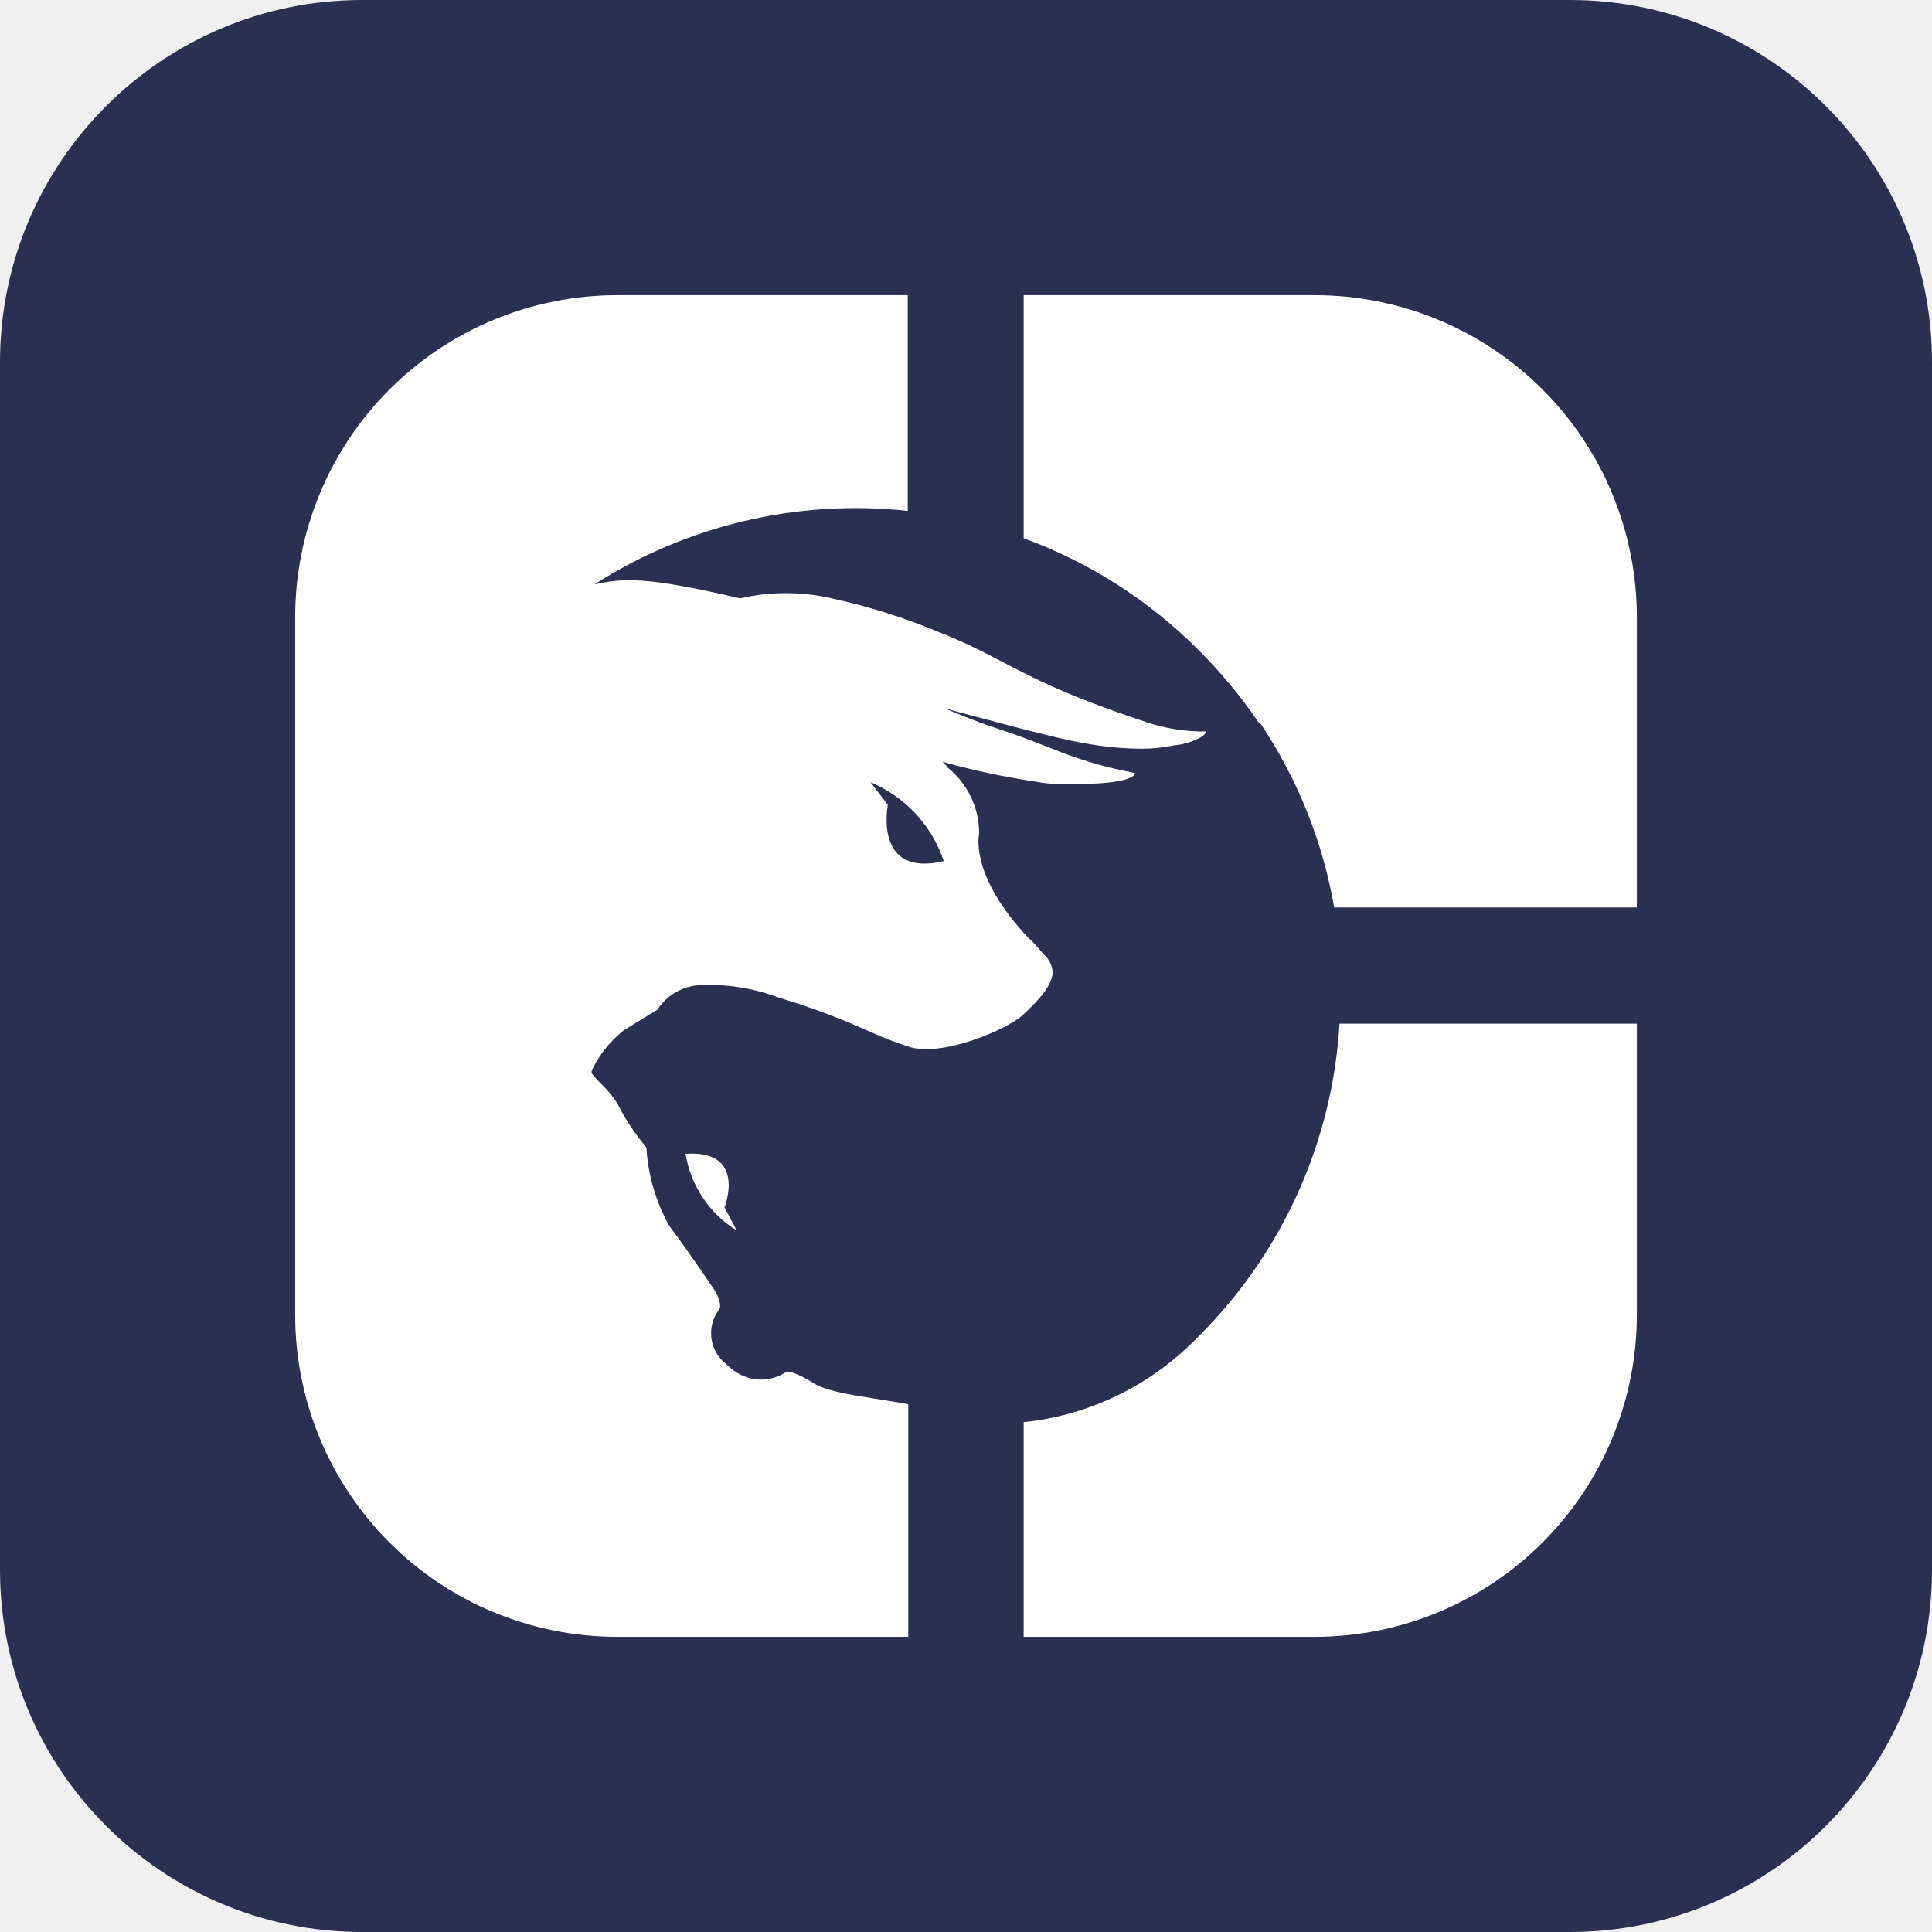
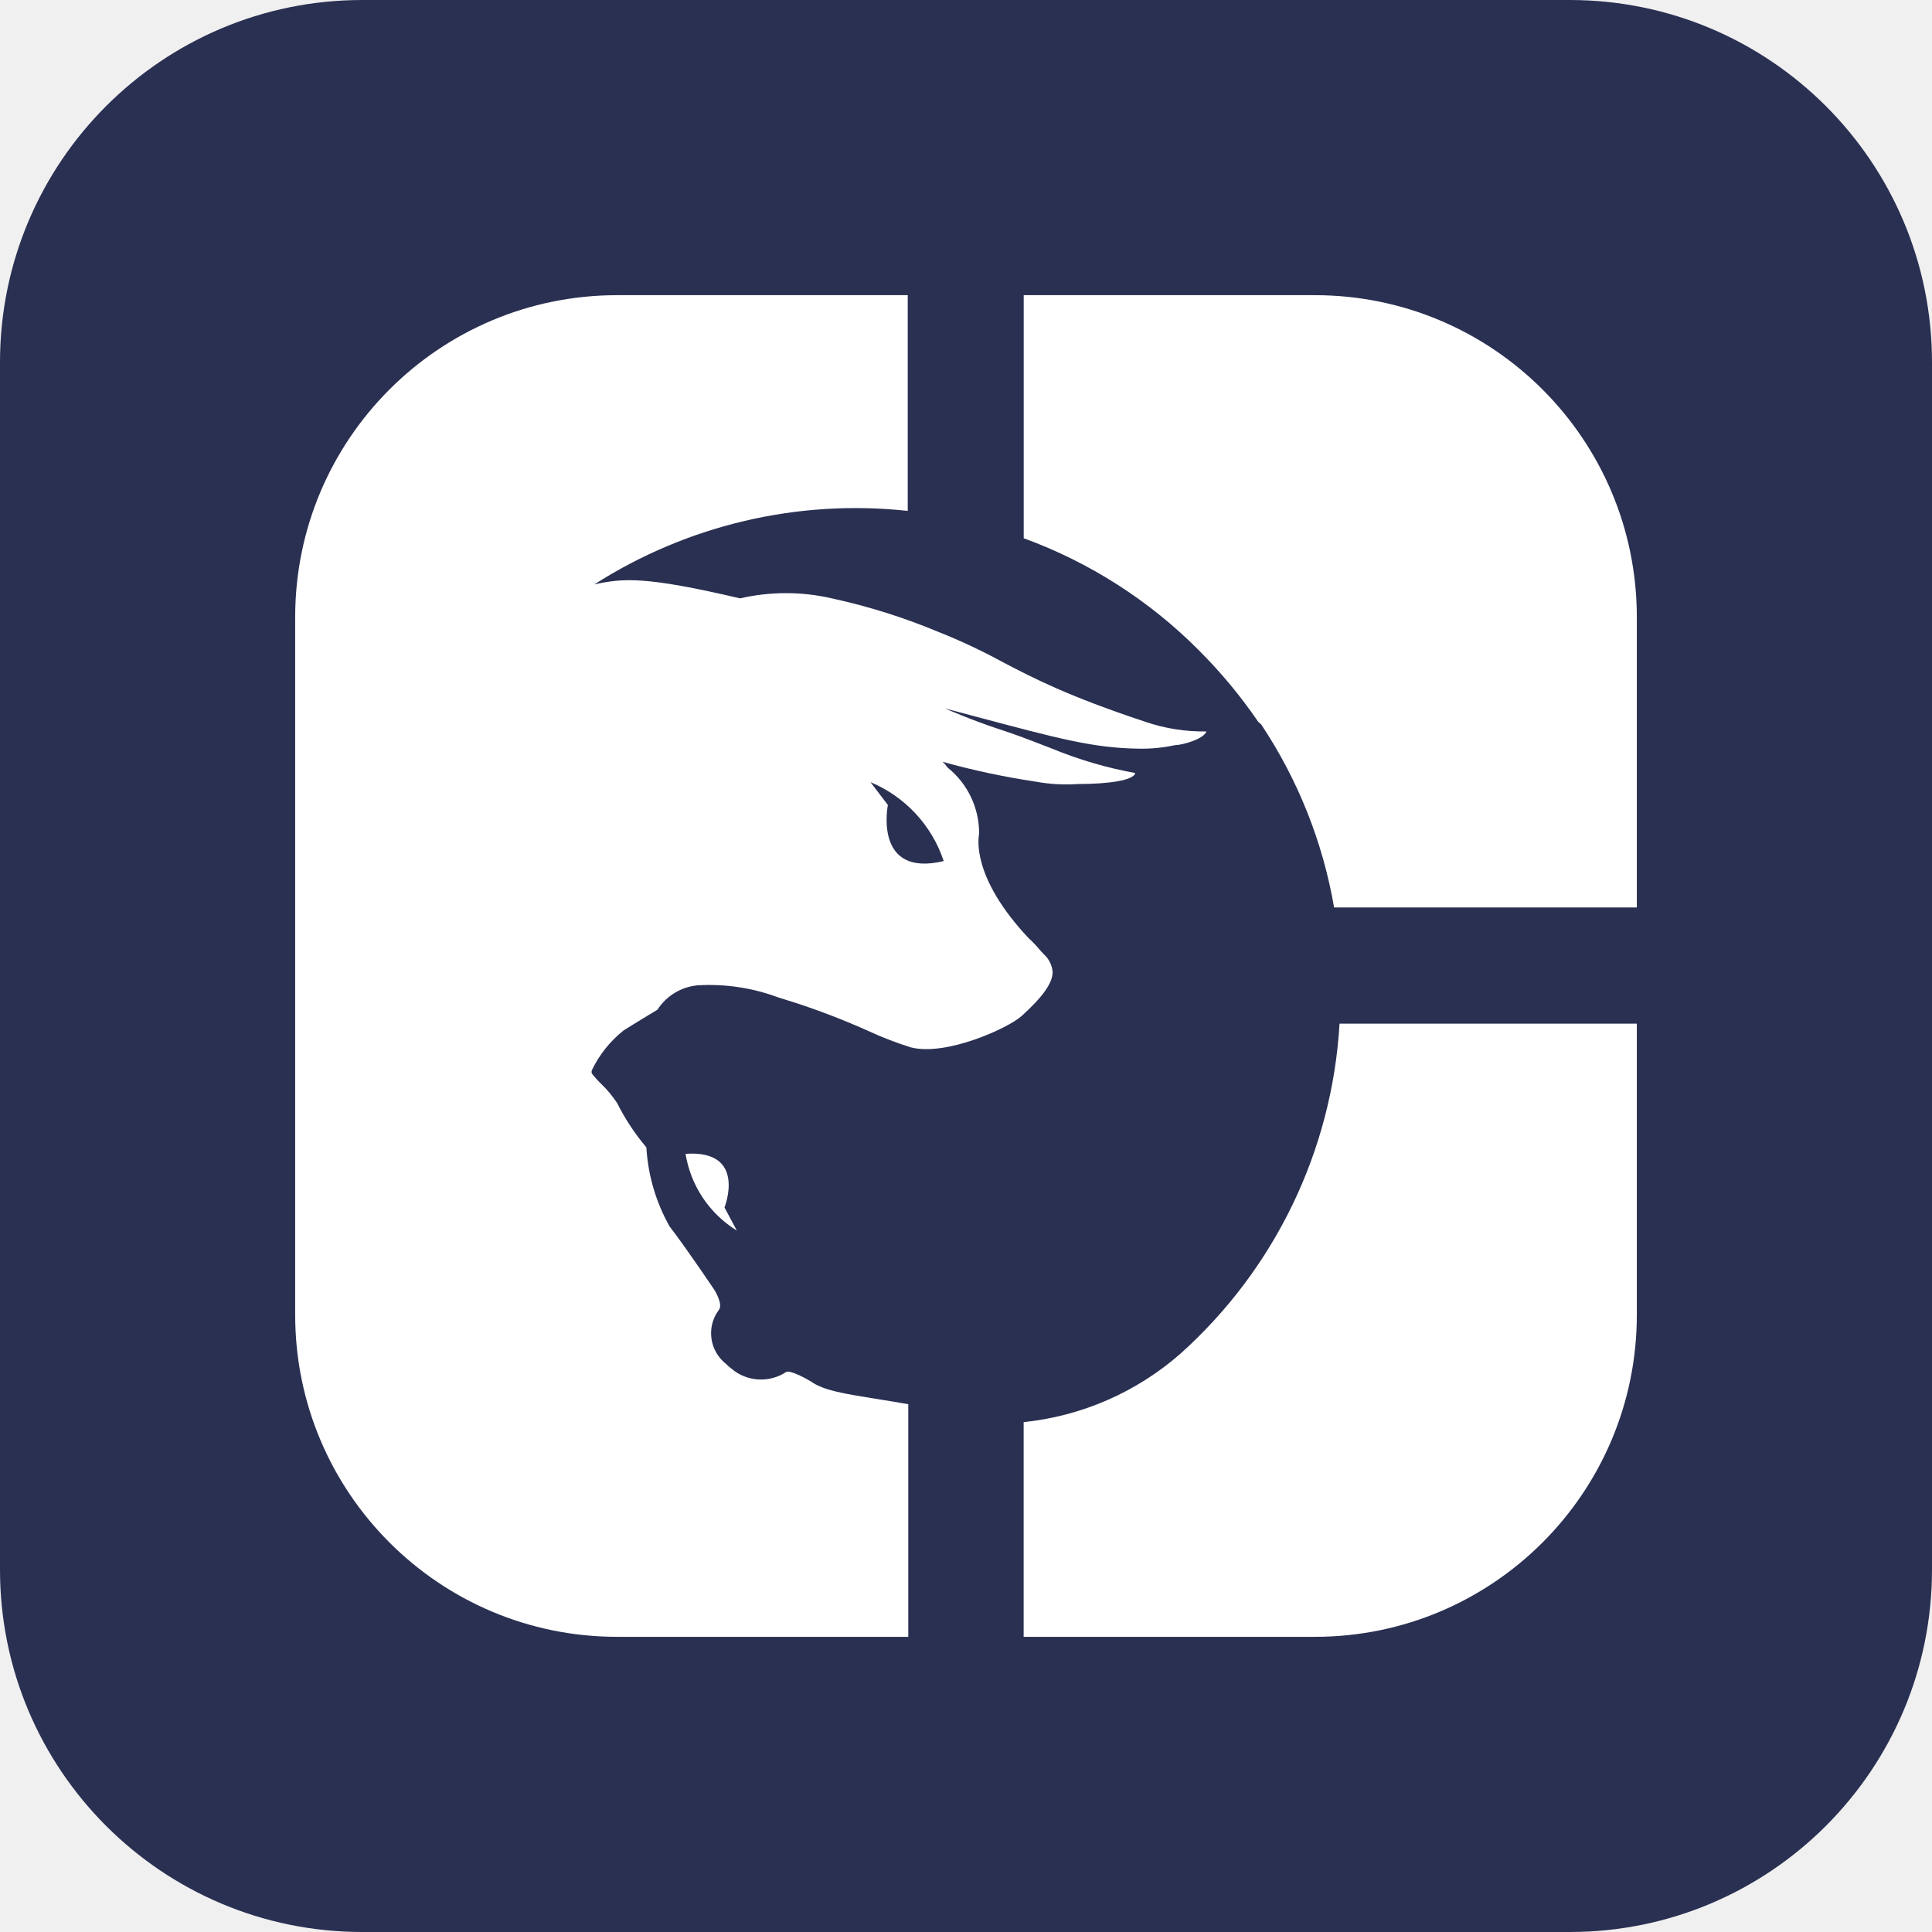
- <svg xmlns="http://www.w3.org/2000/svg" width="32" height="32" viewBox="0 0 32 32" fill="none">
-   <path d="M0 6C0 2.686 2.686 0 6 0H26C29.314 0 32 2.686 32 6V26C32 29.314 29.314 32 26 32H6C2.686 32 0 29.314 0 26V6Z" fill="#2A3052" />
-   <path fill-rule="evenodd" clip-rule="evenodd" d="M17.435 16.102C17.427 15.99 17.376 15.885 17.293 15.809C17.269 15.787 17.242 15.755 17.211 15.72L17.211 15.72C17.175 15.677 17.133 15.628 17.084 15.582C17.072 15.566 17.057 15.553 17.04 15.542C16.087 14.53 16.205 13.88 16.217 13.814L16.218 13.809C16.219 13.599 16.173 13.392 16.083 13.203C15.993 13.013 15.861 12.847 15.698 12.715L15.649 12.653C15.636 12.643 15.624 12.631 15.613 12.618C16.118 12.759 16.632 12.869 17.151 12.946C17.381 12.988 17.615 13.002 17.849 12.986C18.369 12.986 18.778 12.924 18.804 12.804C18.332 12.718 17.87 12.583 17.426 12.4L17.408 12.393C16.918 12.203 16.836 12.172 16.515 12.066C16.098 11.929 15.649 11.733 15.649 11.733C15.823 11.779 15.986 11.823 16.139 11.864L16.14 11.864C17.546 12.238 18.107 12.388 18.849 12.4C19.055 12.405 19.261 12.385 19.462 12.342C19.582 12.342 19.942 12.24 19.982 12.115C19.637 12.121 19.295 12.066 18.969 11.955C17.68 11.527 17.118 11.233 16.605 10.964C16.286 10.797 15.986 10.64 15.542 10.466C14.972 10.228 14.381 10.042 13.778 9.911C13.277 9.795 12.758 9.795 12.258 9.911C10.671 9.538 10.311 9.578 9.844 9.68C11.385 8.695 13.217 8.265 15.035 8.462V4.889H10.222C8.808 4.889 7.451 5.451 6.451 6.451C5.451 7.451 4.889 8.808 4.889 10.222V21.778C4.889 23.192 5.451 24.549 6.451 25.549C7.451 26.549 8.808 27.111 10.222 27.111H15.044V23.258C14.843 23.222 14.663 23.193 14.502 23.168C13.974 23.083 13.646 23.03 13.435 22.884C13.351 22.831 13.084 22.689 13.022 22.724C12.885 22.815 12.721 22.859 12.557 22.849C12.392 22.838 12.236 22.774 12.111 22.666C12.081 22.644 12.053 22.618 12.026 22.591C11.894 22.488 11.807 22.338 11.784 22.172C11.761 22.006 11.803 21.837 11.902 21.702C11.986 21.613 11.835 21.369 11.835 21.369C11.835 21.369 11.391 20.706 11.089 20.311C10.864 19.91 10.733 19.463 10.706 19.004C10.516 18.78 10.354 18.534 10.222 18.271C10.147 18.156 10.059 18.05 9.96 17.955C9.904 17.901 9.852 17.843 9.804 17.782C9.797 17.764 9.797 17.743 9.804 17.724C9.926 17.47 10.104 17.247 10.324 17.071C10.431 17 10.889 16.724 10.889 16.724C10.962 16.611 11.06 16.515 11.175 16.445C11.291 16.375 11.421 16.332 11.555 16.32C12.009 16.293 12.463 16.361 12.889 16.52L13.173 16.609C13.59 16.745 14 16.904 14.4 17.084C14.621 17.185 14.848 17.273 15.08 17.346C15.666 17.502 16.706 17.026 16.924 16.826C17.28 16.502 17.431 16.284 17.435 16.102ZM14.706 13.333L14.418 12.955C14.701 13.074 14.957 13.252 15.166 13.477C15.375 13.702 15.534 13.97 15.631 14.262C14.462 14.542 14.706 13.333 14.706 13.333ZM19.551 22.422C19.655 22.33 19.757 22.232 19.858 22.129C21.242 20.748 22.072 18.907 22.186 16.955H27.111V21.777C27.111 23.192 26.549 24.549 25.549 25.549C24.549 26.549 23.192 27.111 21.777 27.111H16.955V23.555C17.917 23.456 18.824 23.059 19.551 22.422ZM11.641 19.839C11.495 19.62 11.397 19.371 11.355 19.111C12.382 19.04 12 20 12 20L12.204 20.382C11.98 20.244 11.788 20.058 11.641 19.839ZM16.955 4.889H21.777C23.192 4.889 24.549 5.451 25.549 6.451C26.549 7.451 27.111 8.808 27.111 10.222V15.031H22.098C21.91 13.947 21.498 12.915 20.889 12L20.84 11.955C20.55 11.532 20.221 11.136 19.858 10.773C19.038 9.948 18.047 9.314 16.955 8.915V4.889Z" fill="white" />
+ <svg xmlns="http://www.w3.org/2000/svg" width="32" height="32" fill="none">
+   <path d="M0 6a6 6 0 016-6h20a6 6 0 016 6v20a6 6 0 01-6 6H6a6 6 0 01-6-6V6z" fill="#2A3052" />
+   <path fill-rule="evenodd" clip-rule="evenodd" d="M17.435 16.102a.444.444 0 00-.142-.293 1.117 1.117 0 01-.082-.09 1.836 1.836 0 00-.171-.177c-.953-1.012-.835-1.662-.823-1.728v-.005a1.39 1.39 0 00-.52-1.094l-.048-.062a.244.244 0 01-.036-.035c.505.141 1.019.25 1.538.328.23.042.464.056.698.04.52 0 .929-.062.955-.182a6.813 6.813 0 01-1.378-.404l-.018-.007c-.49-.19-.572-.221-.893-.327-.417-.137-.866-.333-.866-.333l.49.13c1.407.375 1.968.525 2.71.537a2.61 2.61 0 00.613-.058c.12 0 .48-.102.52-.227a2.993 2.993 0 01-1.013-.16c-1.29-.428-1.85-.722-2.364-.99a9.666 9.666 0 00-1.063-.499c-.57-.238-1.16-.424-1.764-.555a3.374 3.374 0 00-1.52 0c-1.587-.373-1.947-.333-2.414-.231a8.031 8.031 0 015.191-1.218V4.889h-4.813a5.333 5.333 0 00-5.333 5.333v11.556a5.333 5.333 0 005.333 5.333h4.822v-3.853a32.793 32.793 0 00-.542-.09c-.528-.085-.856-.137-1.067-.284-.084-.053-.35-.195-.413-.16a.756.756 0 01-.911-.058.687.687 0 01-.085-.075.645.645 0 01-.124-.889c.085-.089-.067-.333-.067-.333s-.444-.663-.746-1.058a3.022 3.022 0 01-.383-1.307 3.698 3.698 0 01-.484-.733 1.834 1.834 0 00-.262-.316 1.689 1.689 0 01-.156-.173.076.076 0 010-.058c.122-.254.3-.477.52-.653.107-.071.565-.347.565-.347a.889.889 0 01.666-.404c.454-.027.908.041 1.334.2l.284.089c.417.136.827.295 1.227.475.22.101.448.189.68.262.586.156 1.626-.32 1.844-.52.356-.324.507-.542.511-.724zm-2.729-2.769l-.288-.378a2.151 2.151 0 011.213 1.307c-1.169.28-.925-.929-.925-.929zm4.845 9.089a7.964 7.964 0 002.636-5.467h4.924v4.823a5.333 5.333 0 01-5.334 5.333h-4.822v-3.556a4.667 4.667 0 002.596-1.133zm-7.91-2.583a1.835 1.835 0 01-.286-.728C12.382 19.04 12 20 12 20l.204.382a1.837 1.837 0 01-.563-.543zm5.314-14.95h4.823a5.333 5.333 0 015.333 5.333v4.809h-5.014A7.889 7.889 0 0020.89 12l-.05-.045a8.263 8.263 0 00-.981-1.182 7.92 7.92 0 00-2.903-1.858V4.89z" fill="#fff" />
</svg>
